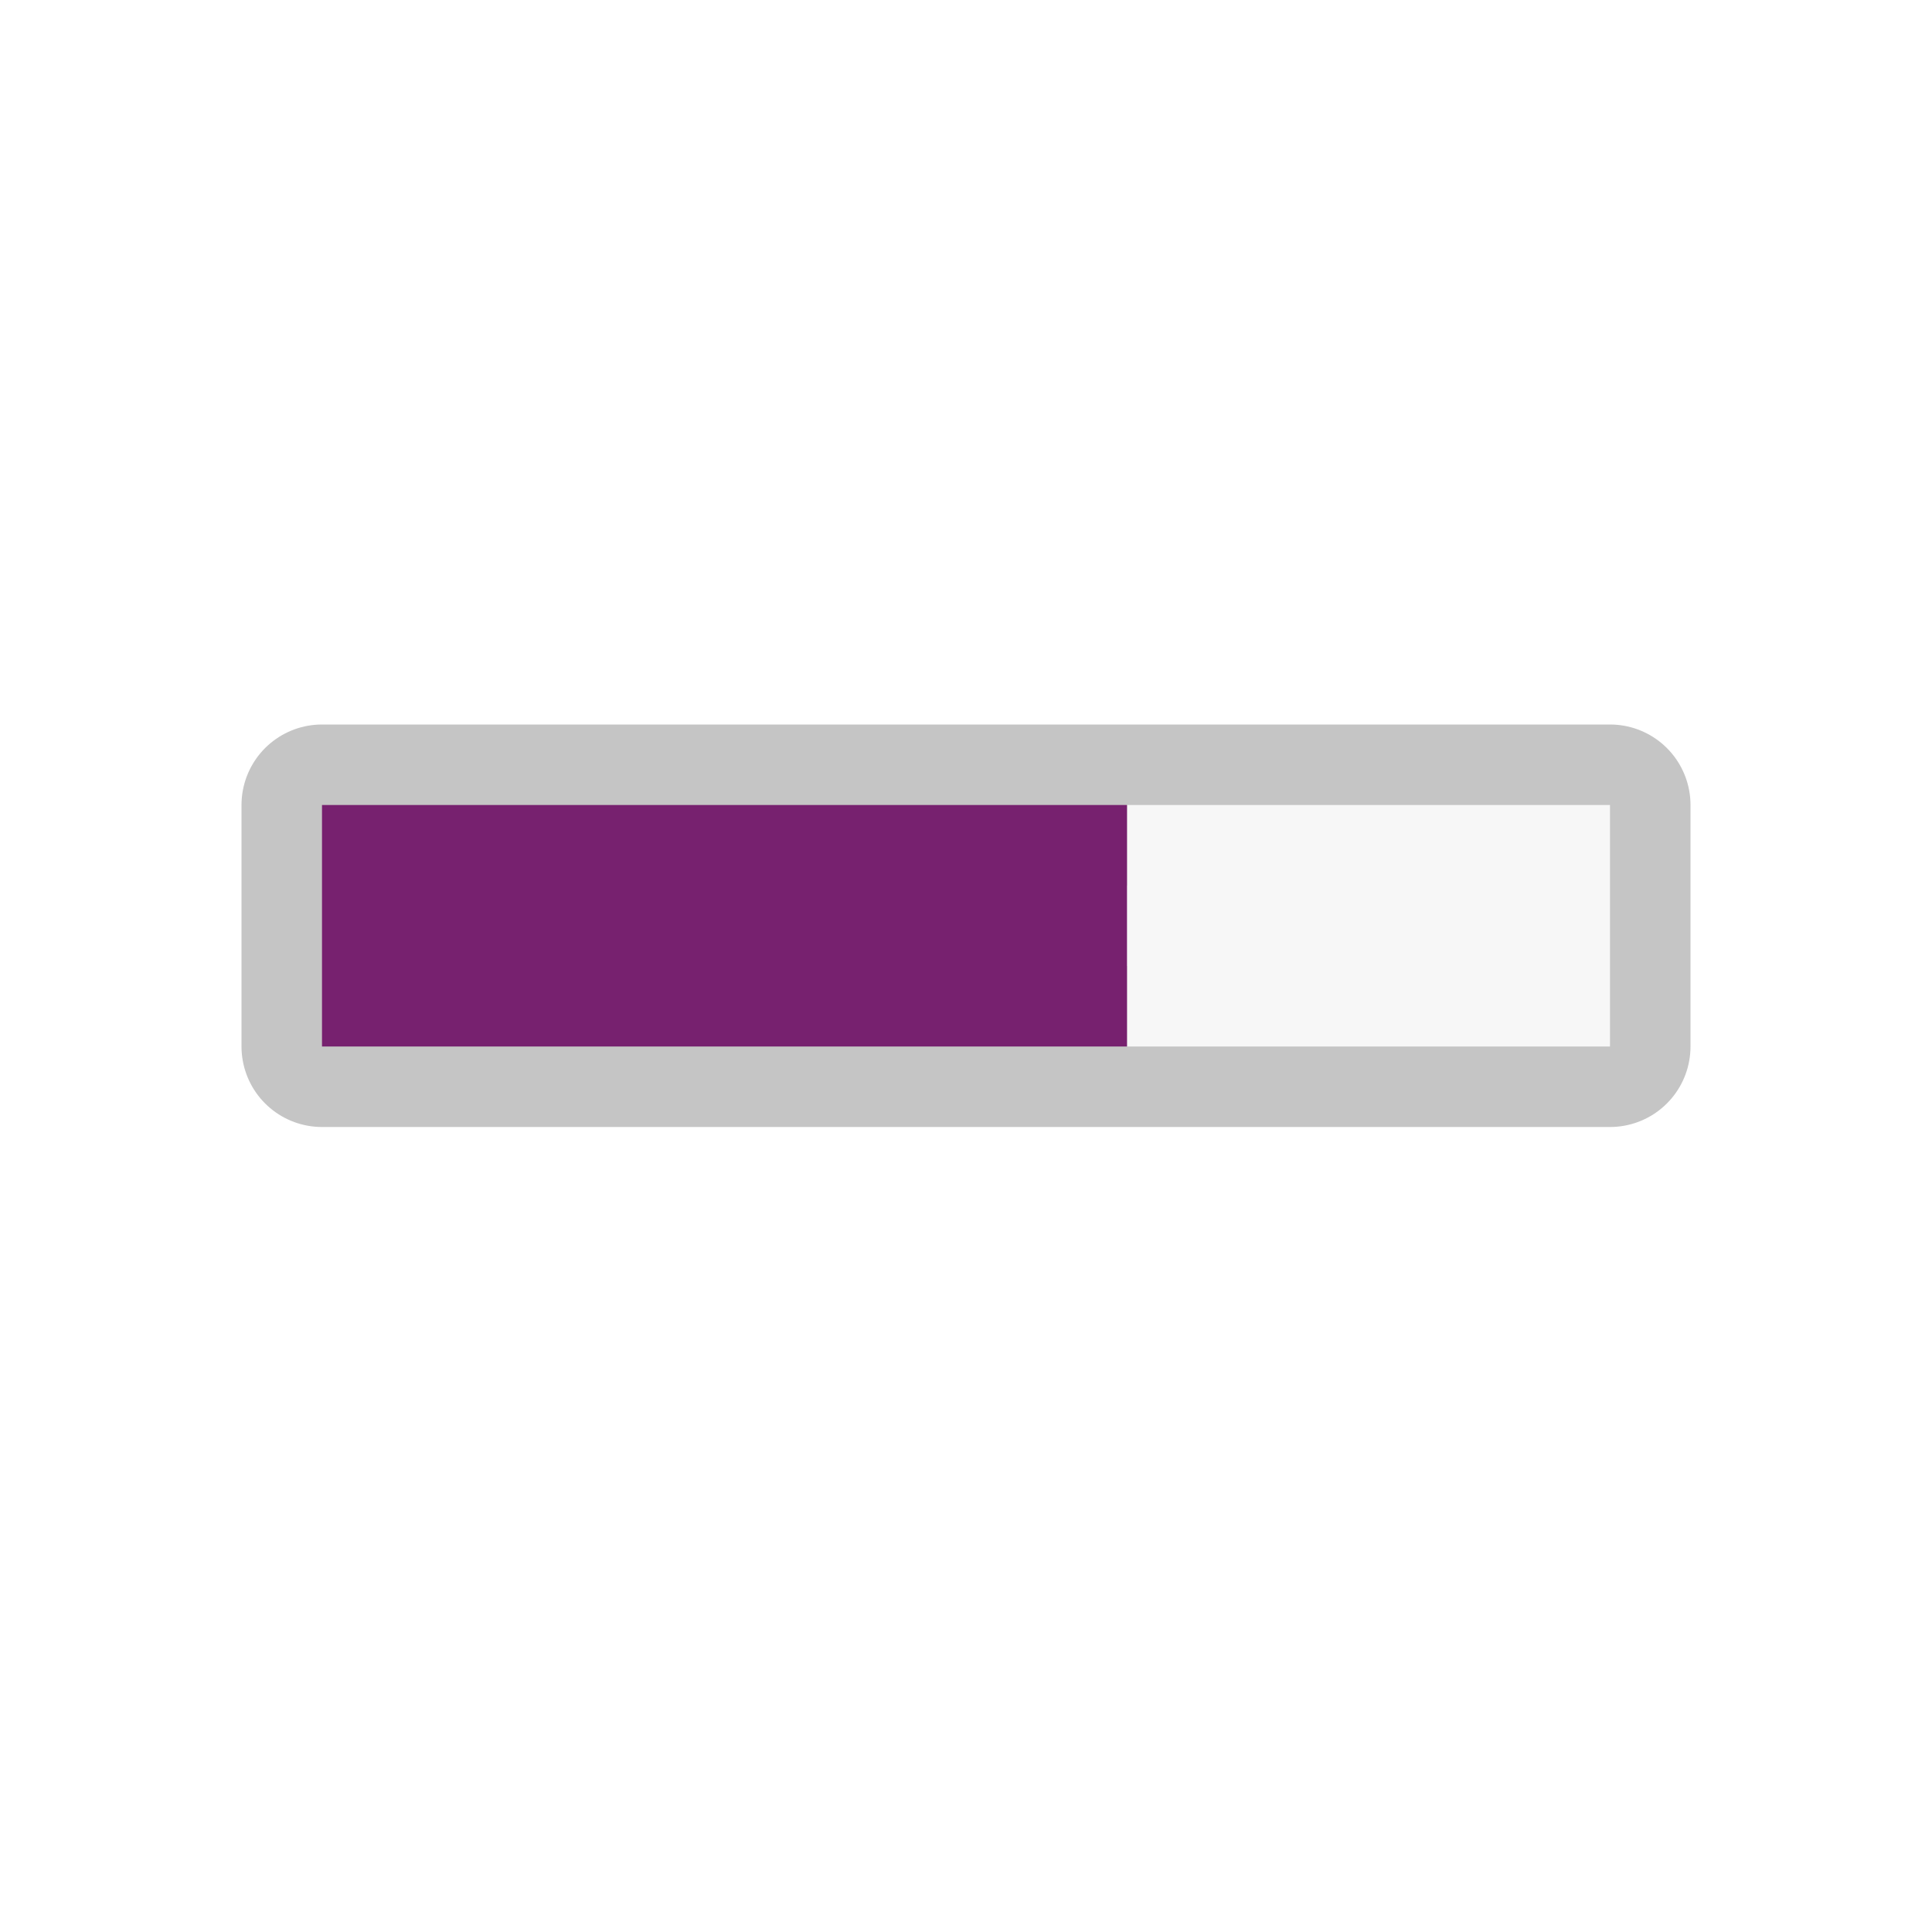
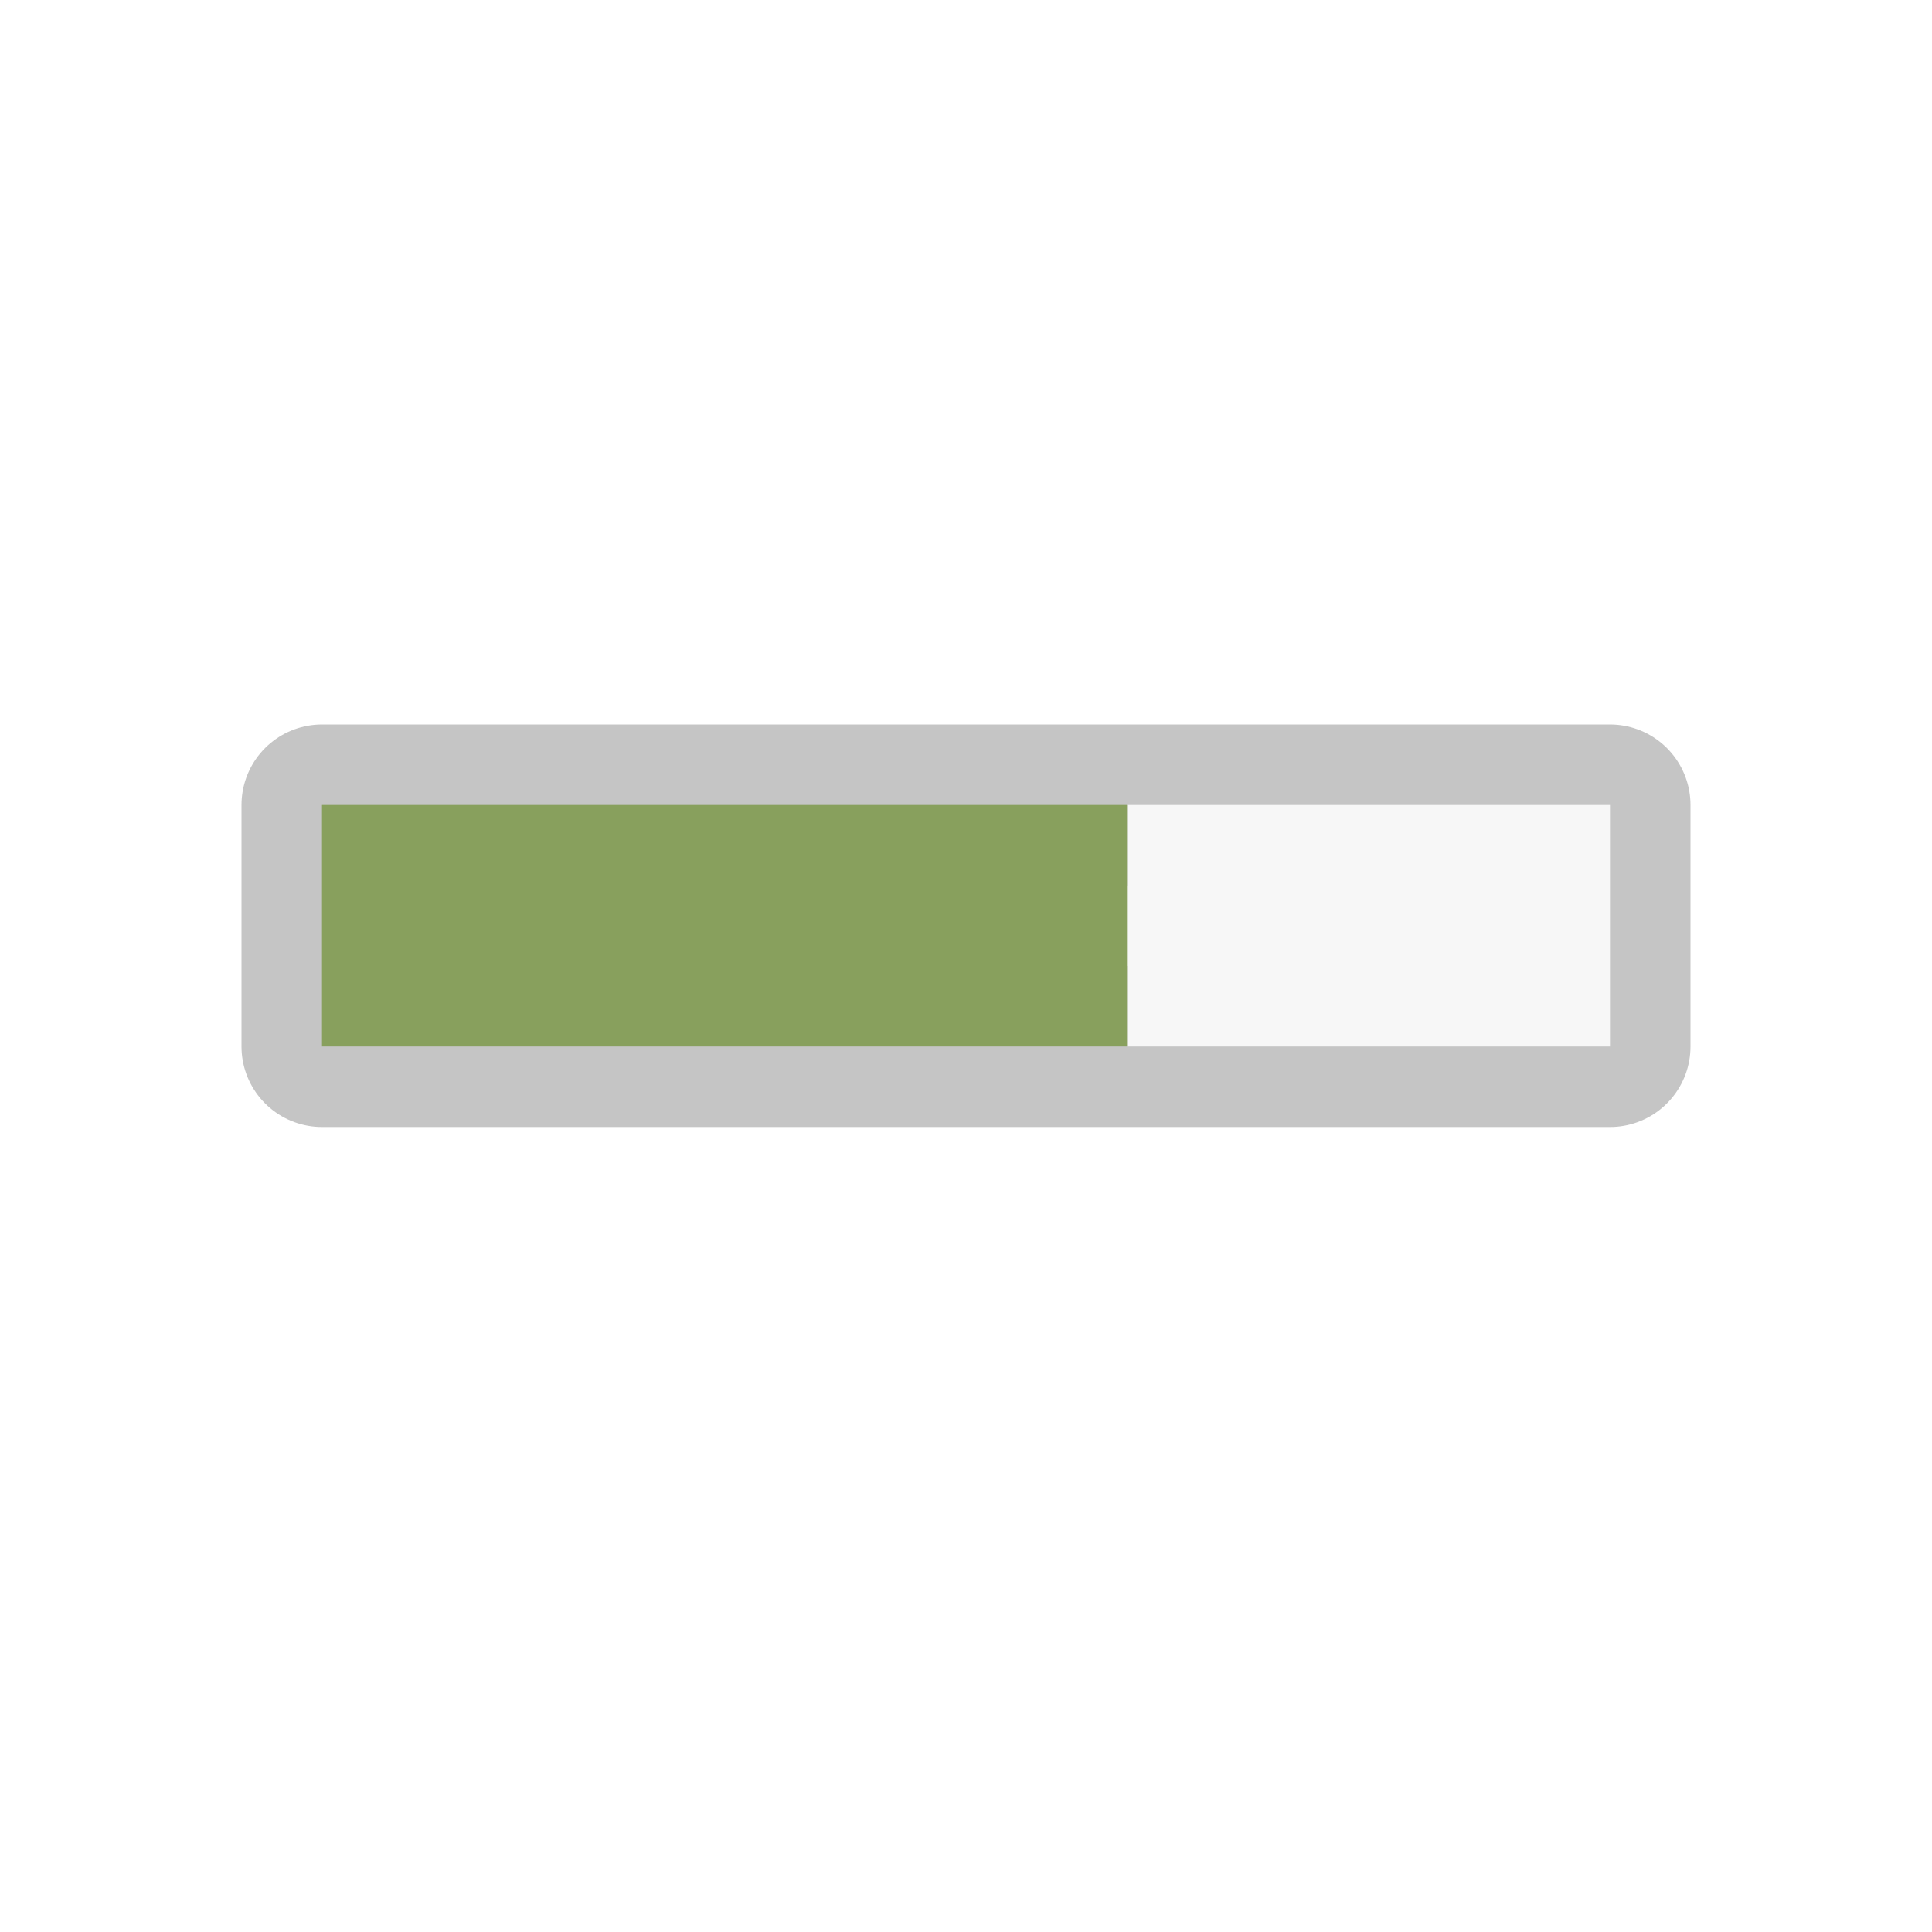
<svg xmlns="http://www.w3.org/2000/svg" viewBox="0 0 24 24">
  <path fill="#f7f7f7" stroke="#c5c5c5" stroke-width="2" stroke-linejoin="round" d="M4 10h16v3H4z" />
  <path d="M14 10v3h6v-3z" fill="#f7f7f7" />
-   <path d="M4 10v3h10v-3z" fill="#77216F" />
+   <path d="M4 10v3h10v-3z" fill="#88a05d" />
</svg>
